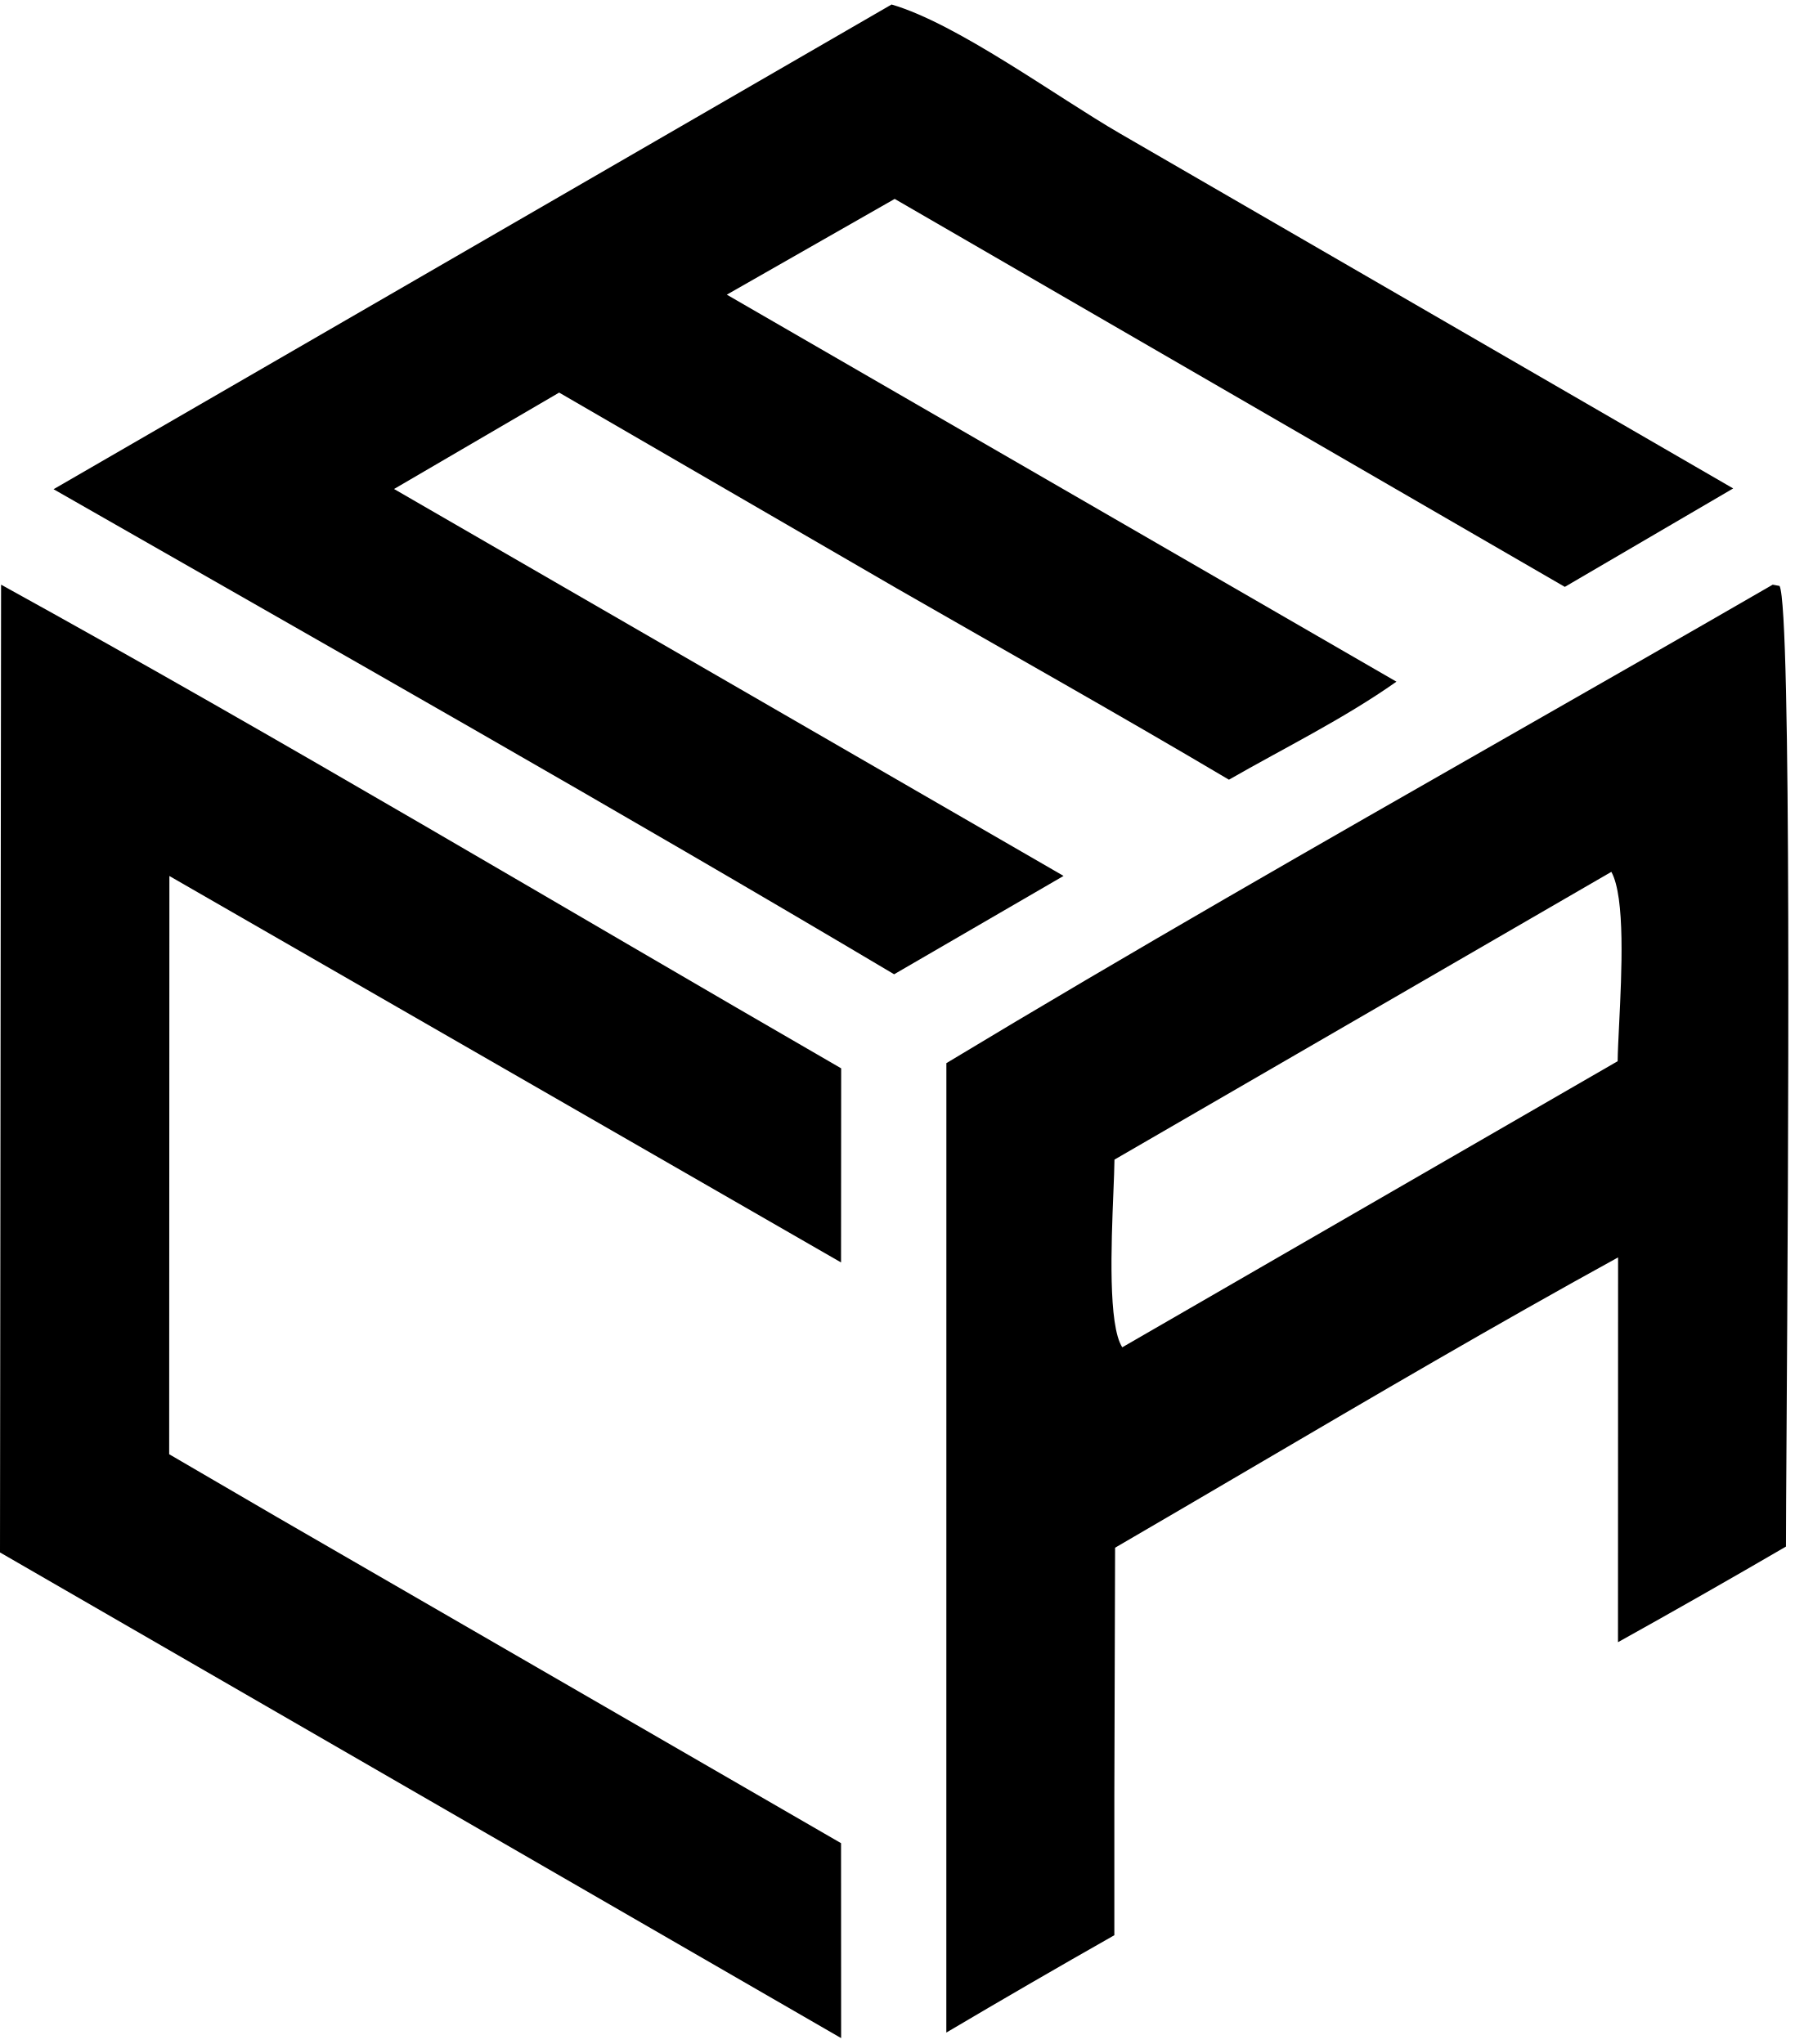
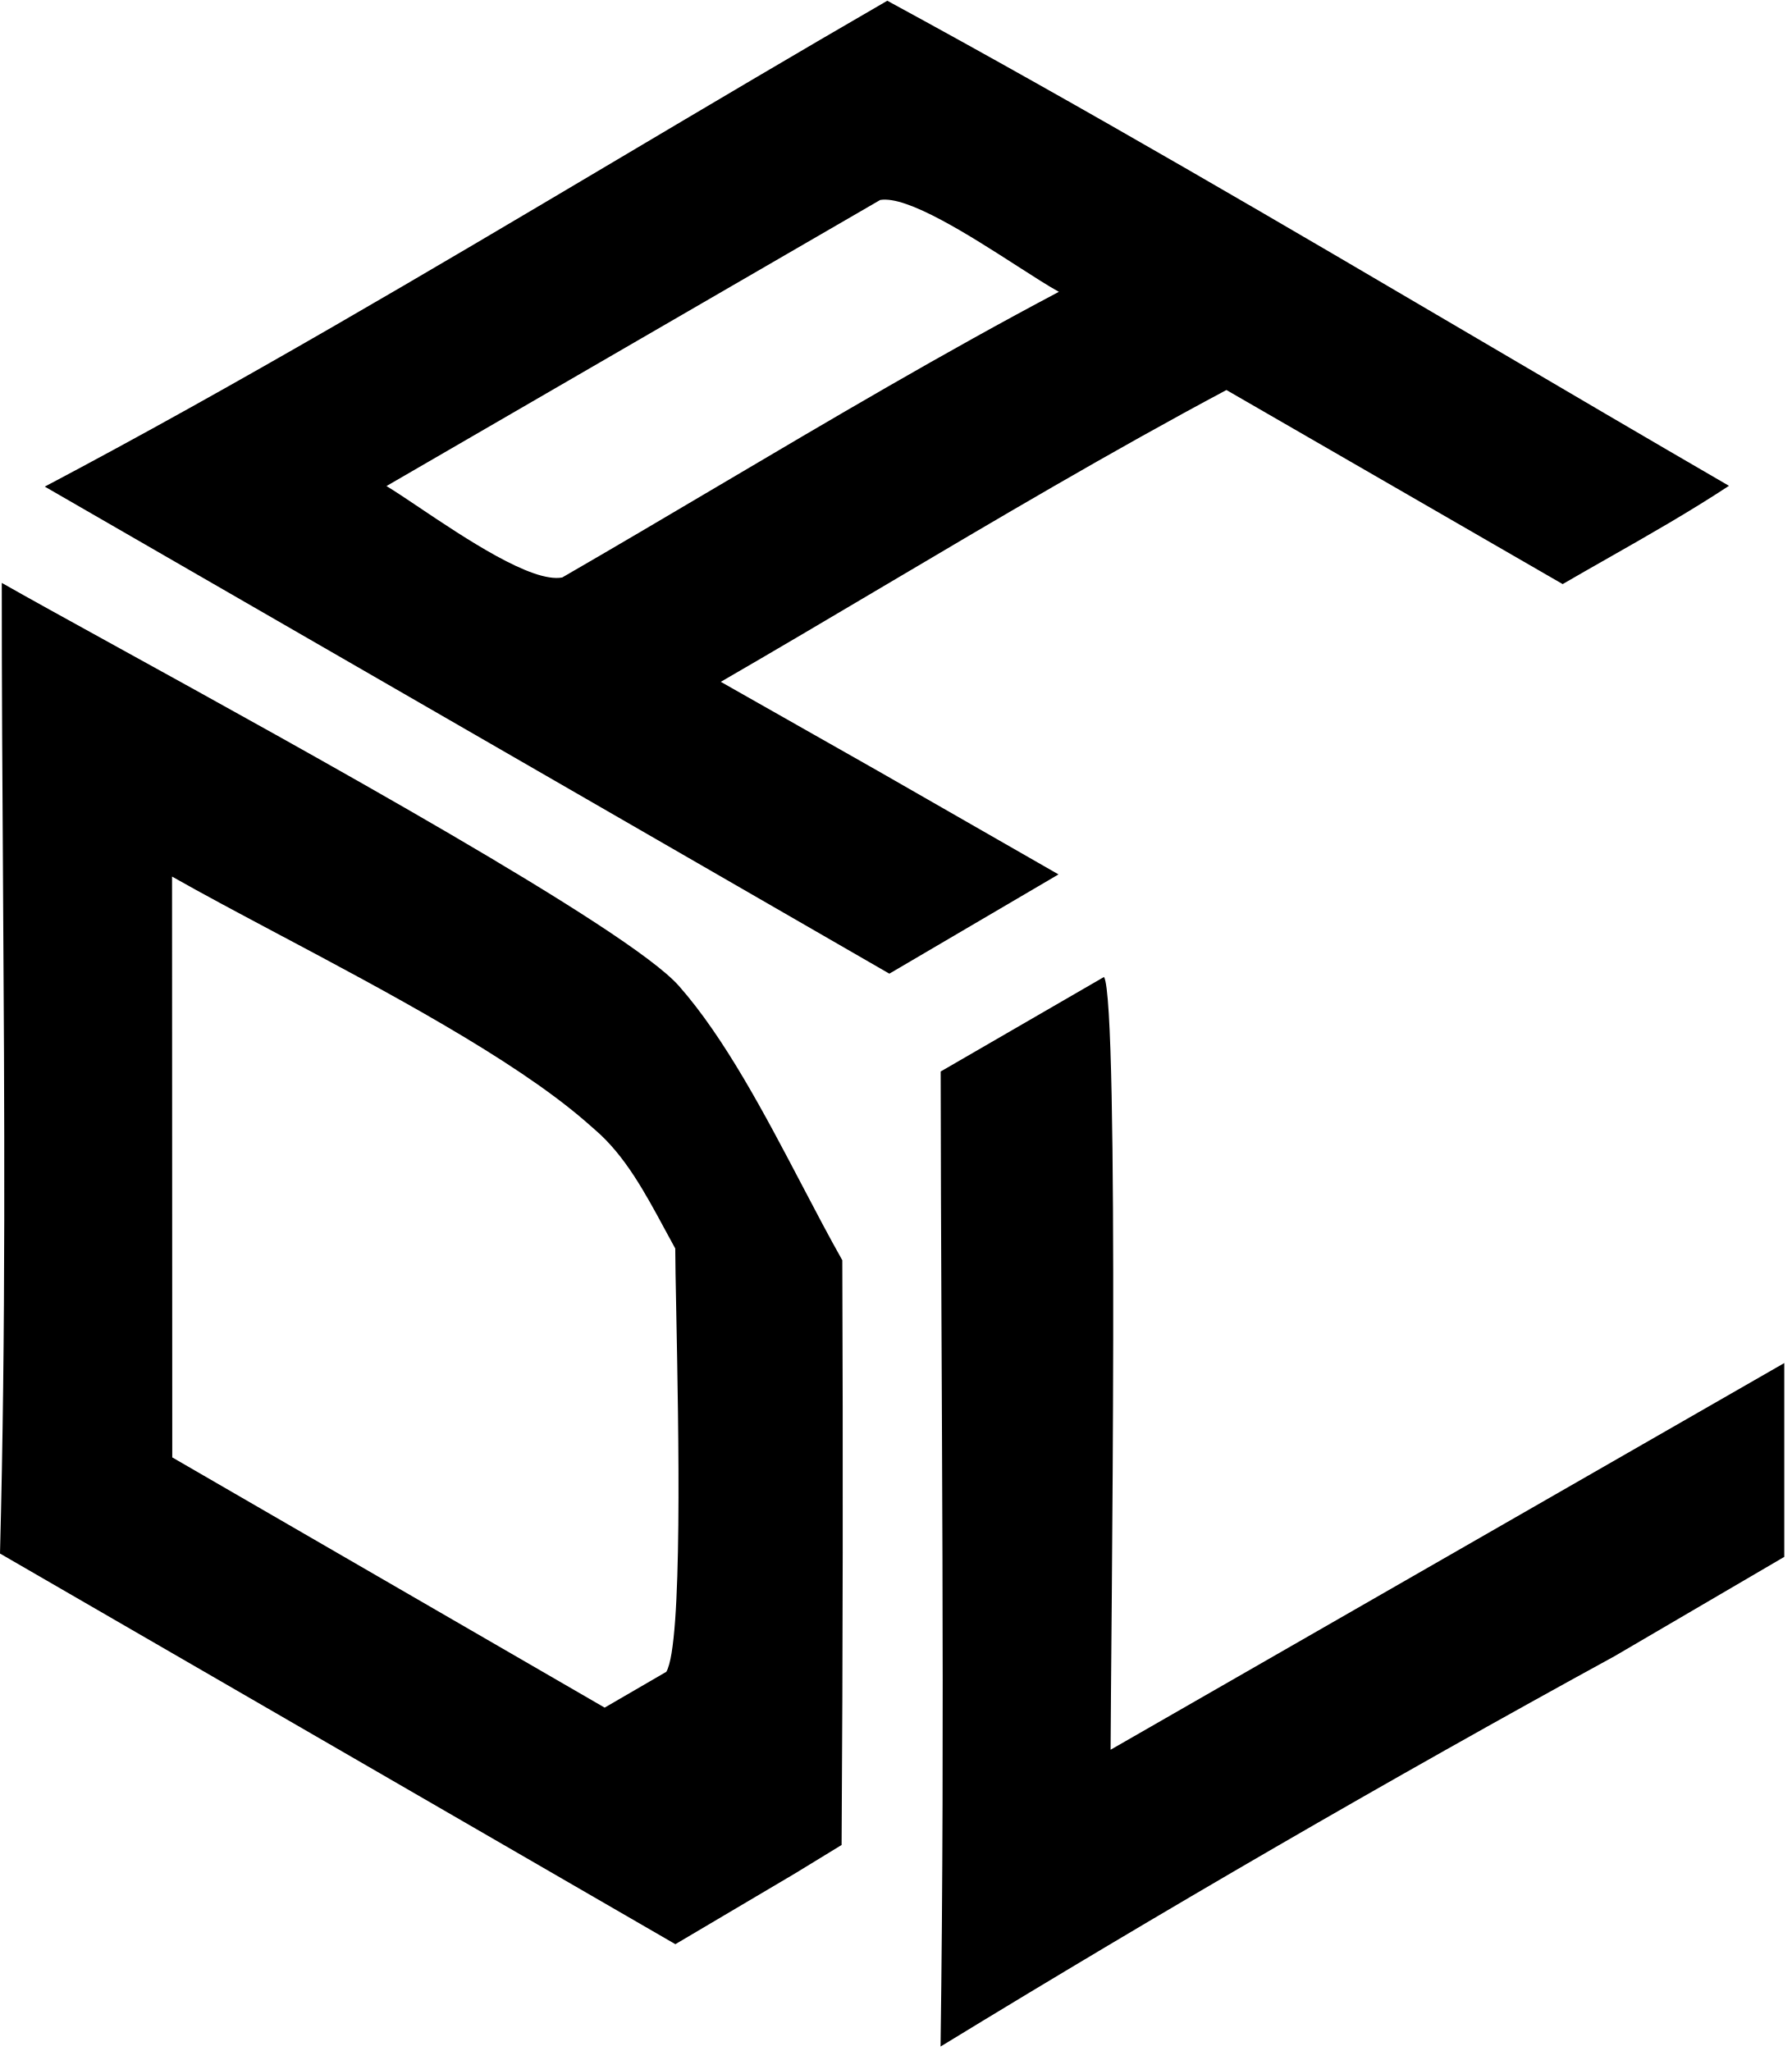
- <svg xmlns="http://www.w3.org/2000/svg" width="201" height="229" viewBox="0 0 201 229" fill="none">
-   <path d="M99.867 0.504C107.235 2.648 118.371 10.863 125.467 14.966L194.137 54.722L175.279 65.751L100.216 22.285L81.412 33.013L156.417 76.372C150.494 80.548 143.859 83.793 137.656 87.353C125.321 80.044 112.851 73.045 100.444 65.916L62.632 43.984L44.138 54.785L119.132 98.134L100.153 109.153C68.957 90.612 37.42 72.783 6 54.809L99.867 0.504Z" fill="black" />
-   <path fill-rule="evenodd" clip-rule="evenodd" d="M199.331 65.646L198.565 65.504C188.685 71.217 178.773 76.879 168.858 82.542C147.831 94.553 126.789 106.571 106.006 119.109L106 227.719C112.249 224.022 118.522 220.386 124.82 216.812V201.135L124.904 173.398C130.062 170.399 135.215 167.375 140.37 164.35C153.943 156.385 167.527 148.412 181.245 140.873L181.234 183.984C187.533 180.48 193.805 176.909 200.05 173.27C200.049 171.123 200.079 166.412 200.119 160.101C200.301 131.06 200.696 68.161 199.331 65.646ZM181.361 114.789C181.649 108.949 182.064 100.527 180.491 97.678L124.834 129.918C124.825 130.833 124.773 132.126 124.712 133.629C124.475 139.462 124.11 148.47 125.707 150.946L181.196 118.893C181.21 117.843 181.281 116.416 181.361 114.789Z" fill="black" />
-   <path d="M0.121 65.504C31.701 82.919 62.898 101.598 94.221 119.692L94.207 141.437L18.974 98.144L18.95 162.925L31.027 169.968L94.207 206.5L94.216 228.34L0 173.928L0.121 65.504Z" fill="black" />
+ <svg xmlns="http://www.w3.org/2000/svg" width="200" height="229" viewBox="0 0 200 229" fill="none">
+   <path d="M123.247 109.082C124.993 111.779 123.999 185.421 123.984 195.363L199.192 152.189V173.829L180.262 184.907C155.006 198.724 129.741 213.381 105 228.503C105.514 192.25 105.053 155.899 105.015 119.636L123.247 109.082Z" fill="black" />
+   <path fill-rule="evenodd" clip-rule="evenodd" d="M165.387 38.076C143.374 25.139 121.329 12.182 99.055 0.082C89.01 5.892 78.976 11.845 68.931 17.805C47.743 30.375 26.505 42.976 5 54.332L99.284 108.713L118.168 97.63L98.017 86.08L80.467 76.128C86.508 72.633 92.54 69.061 98.576 65.487C111.287 57.961 124.02 50.422 136.915 43.547L174.453 65.216C176.151 64.229 177.86 63.257 179.572 62.283C184.1 59.708 188.642 57.124 193.018 54.243C183.804 48.9 174.598 43.489 165.387 38.076ZM113.577 29.714C108.337 26.344 101.291 21.814 98.263 22.327L43.145 54.27C44.07 54.827 45.323 55.668 46.762 56.633C51.898 60.079 59.394 65.109 62.764 64.477C68.554 61.132 74.335 57.715 80.122 54.294C92.745 46.834 105.393 39.358 118.211 32.583C117.066 31.957 115.435 30.908 113.577 29.714Z" fill="black" />
+   <path fill-rule="evenodd" clip-rule="evenodd" d="M12.818 72.088C7.416 69.112 2.964 66.659 0.199 65.082C0.194 76.345 0.266 87.635 0.339 98.935C0.498 123.796 0.657 148.702 0 173.457L75.397 217.075L88.74 209.184L93.954 205.997C94.094 184.234 94.12 162.472 94.032 140.709C92.558 138.097 91.062 135.245 89.527 132.316C85.369 124.386 80.916 115.894 75.79 110.08C70.135 103.664 34.103 83.814 12.818 72.088ZM31.134 104.334C26.763 102.012 22.659 99.832 19.207 97.871L19.231 162.723L67.501 190.661L74.384 186.663C76.227 183.57 75.752 159.452 75.495 146.391C75.434 143.297 75.385 140.824 75.383 139.397C74.995 138.695 74.612 137.986 74.228 137.275C72.009 133.163 69.772 129.019 66.439 126.154L65.285 125.143C57.22 118.187 43.164 110.723 31.134 104.334Z" fill="black" />
</svg>
